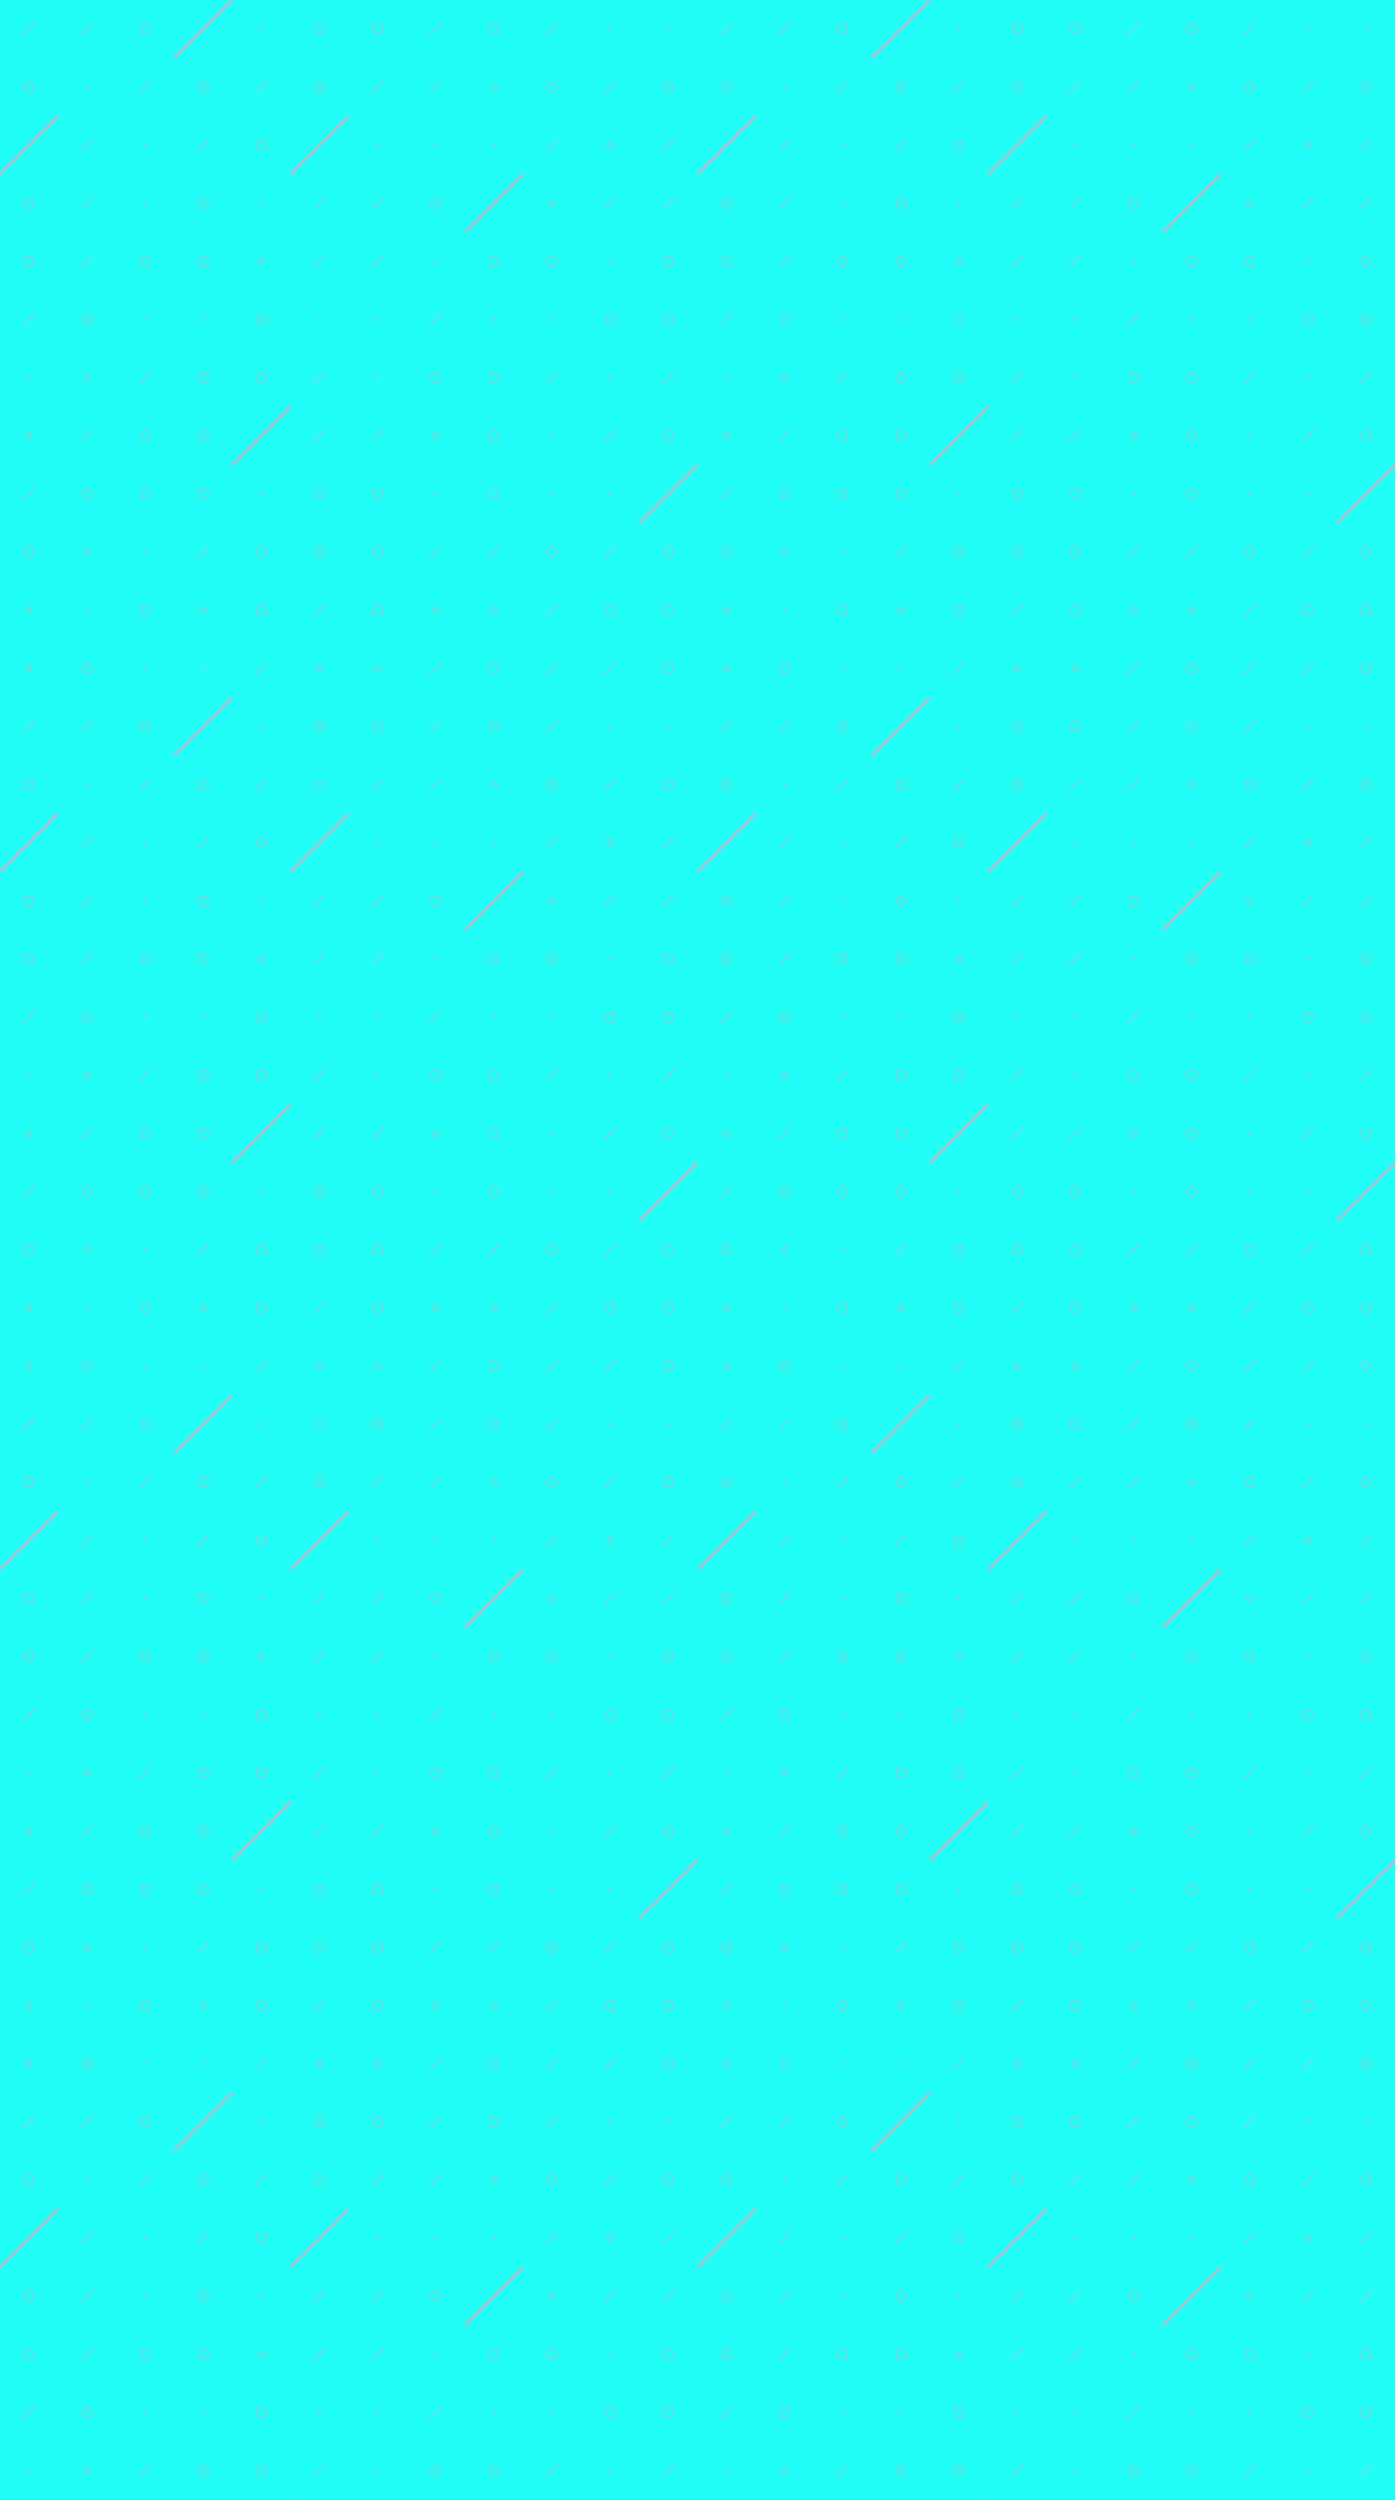
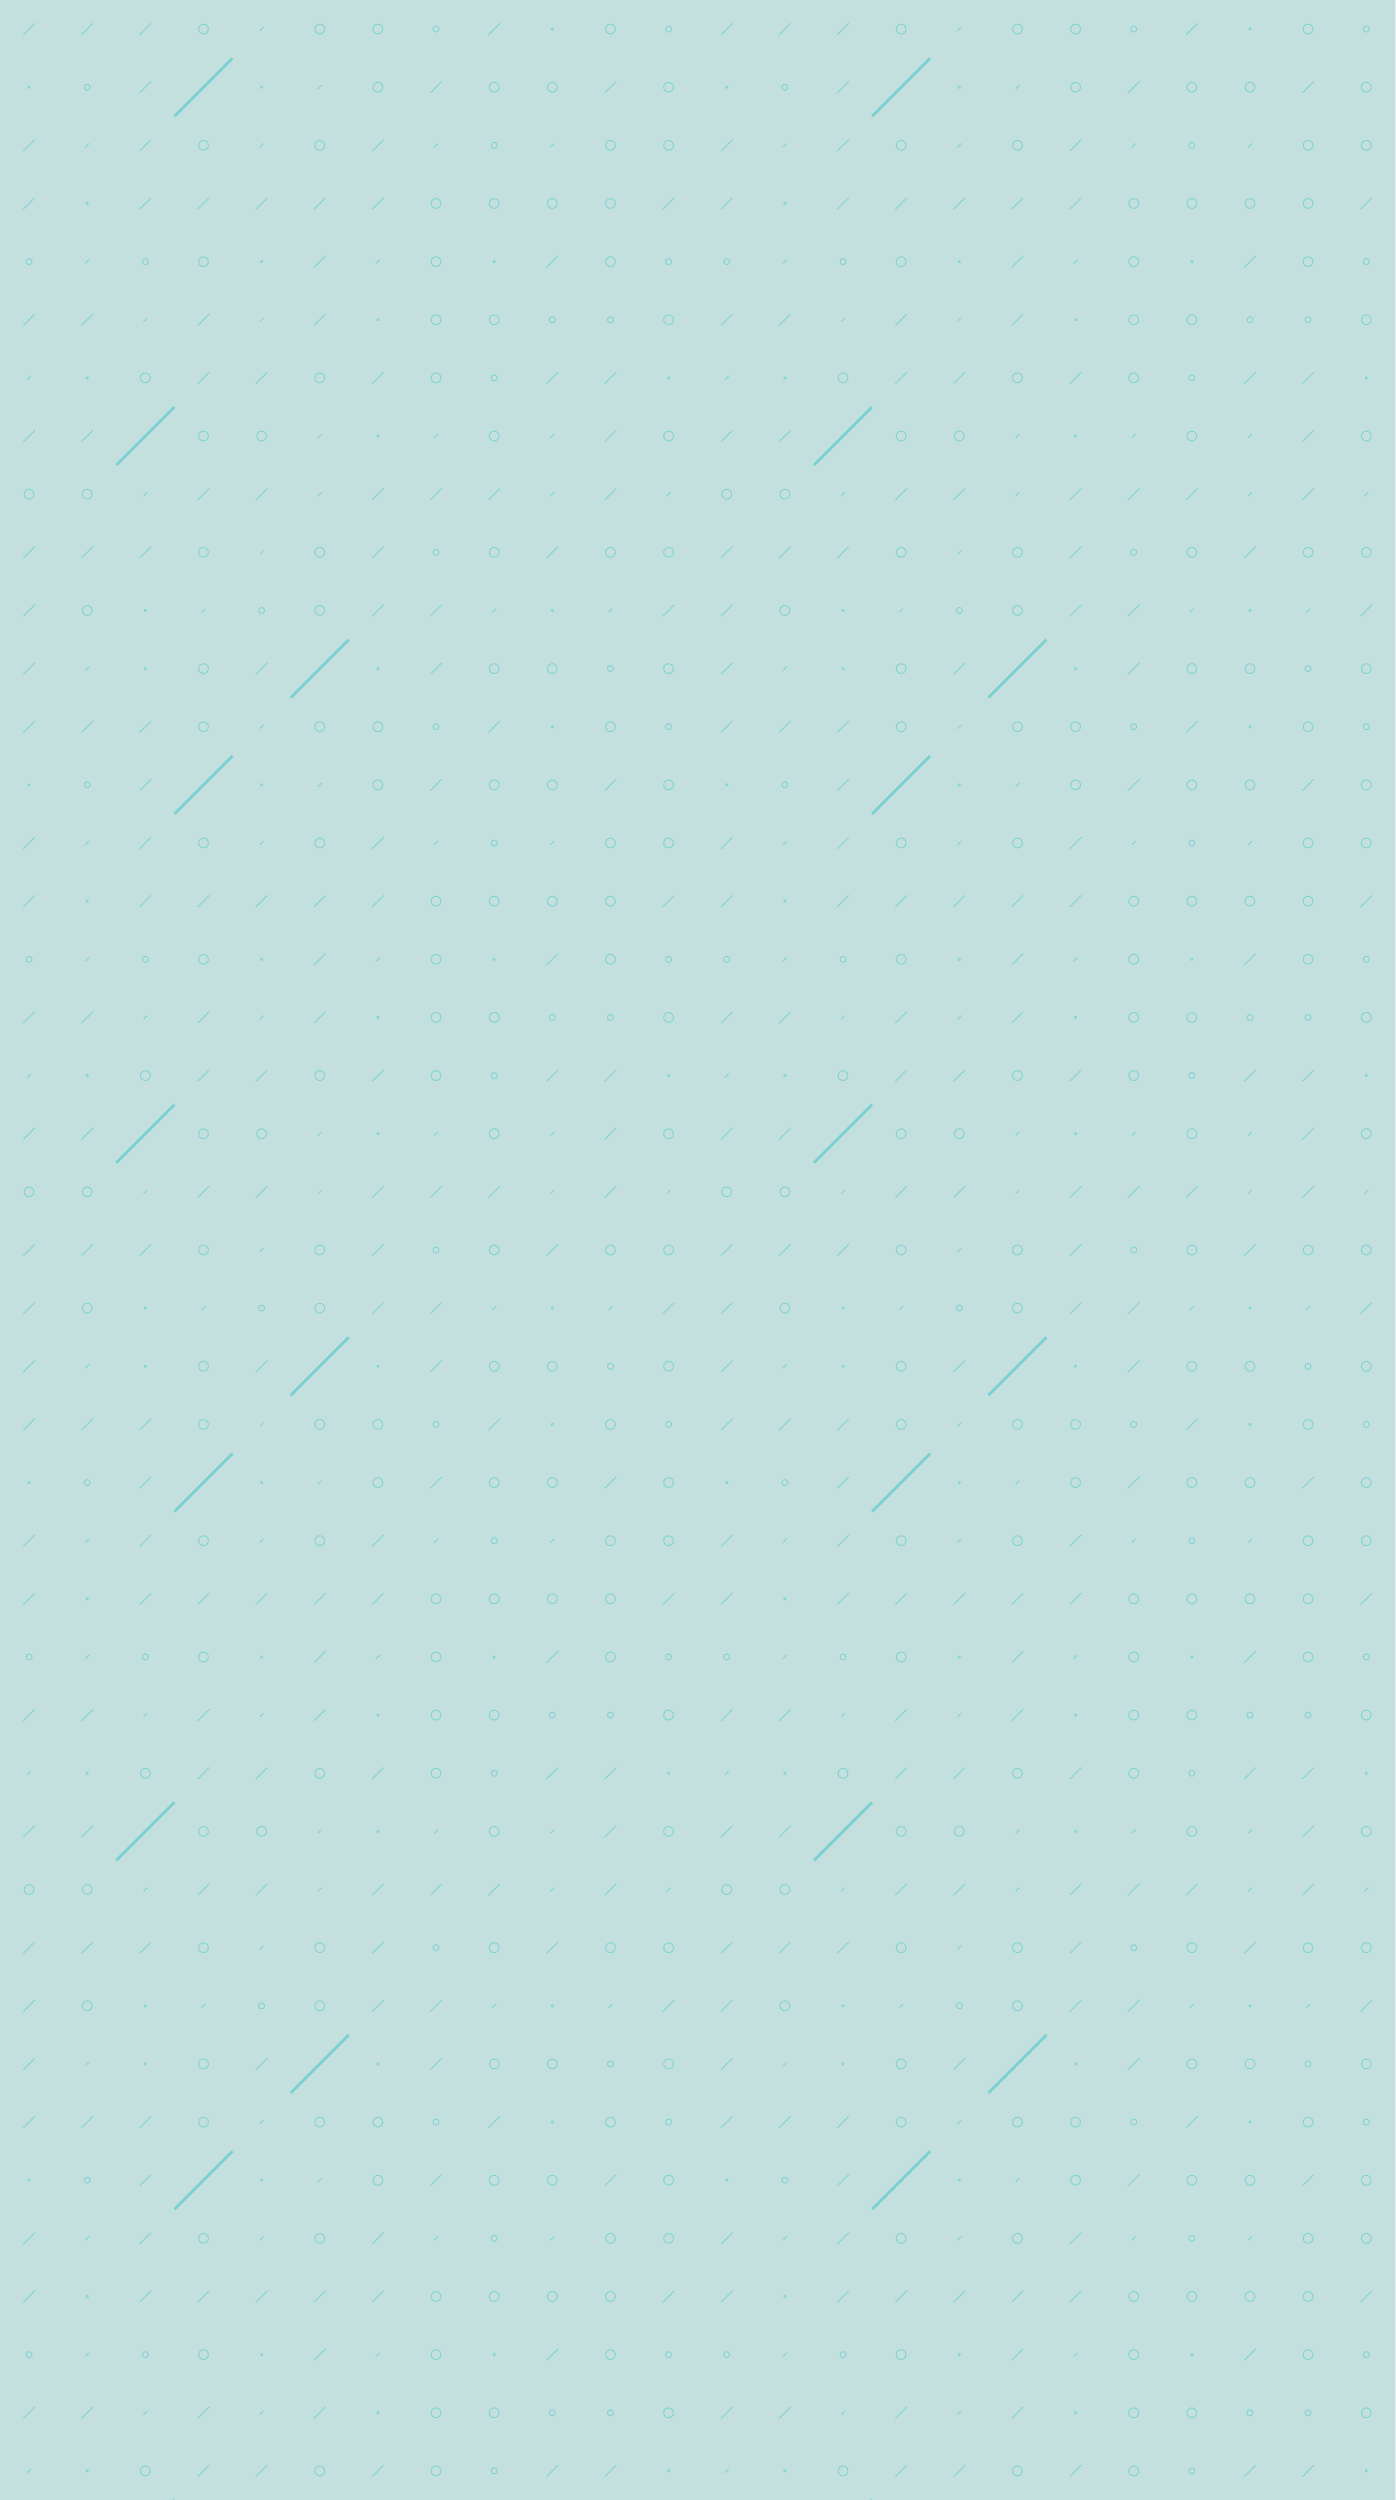
<svg xmlns="http://www.w3.org/2000/svg" xmlns:xlink="http://www.w3.org/1999/xlink" version="1.1" width="1440" height="2580" preserveAspectRatio="none" viewBox="0 0 1440 2580">
-   <g mask="url(&quot;#SvgjsMask1194&quot;)" fill="none">
-     <rect width="1440" height="2580" x="0" y="0" fill="rgba(0, 255, 248, 0.86)" />
-     <use xlink:href="#SvgjsSymbol1201" x="0" y="0" />
-     <use xlink:href="#SvgjsSymbol1201" x="0" y="720" />
-     <use xlink:href="#SvgjsSymbol1201" x="0" y="1440" />
-     <use xlink:href="#SvgjsSymbol1201" x="0" y="2160" />
-     <use xlink:href="#SvgjsSymbol1201" x="720" y="0" />
-     <use xlink:href="#SvgjsSymbol1201" x="720" y="720" />
-     <use xlink:href="#SvgjsSymbol1201" x="720" y="1440" />
-     <use xlink:href="#SvgjsSymbol1201" x="720" y="2160" />
+   <g mask="url(&quot;#SvgjsMask1170&quot;)" fill="none">
+     <rect width="1440" height="2580" x="0" y="0" fill="rgba(195, 224, 223, 1)" />
+     <use xlink:href="#SvgjsSymbol1177" x="0" y="0" />
+     <use xlink:href="#SvgjsSymbol1177" x="0" y="720" />
+     <use xlink:href="#SvgjsSymbol1177" x="0" y="1440" />
+     <use xlink:href="#SvgjsSymbol1177" x="0" y="2160" />
+     <use xlink:href="#SvgjsSymbol1177" x="720" y="0" />
+     <use xlink:href="#SvgjsSymbol1177" x="720" y="720" />
+     <use xlink:href="#SvgjsSymbol1177" x="720" y="1440" />
+     <use xlink:href="#SvgjsSymbol1177" x="720" y="2160" />
  </g>
  <defs>
-     <mask id="SvgjsMask1194">
+     <mask id="SvgjsMask1170">
      <rect width="1440" height="2580" fill="#ffffff" />
    </mask>
-     <path d="M-1 0 a1 1 0 1 0 2 0 a1 1 0 1 0 -2 0z" id="SvgjsPath1198" />
-     <path d="M-3 0 a3 3 0 1 0 6 0 a3 3 0 1 0 -6 0z" id="SvgjsPath1199" />
-     <path d="M-5 0 a5 5 0 1 0 10 0 a5 5 0 1 0 -10 0z" id="SvgjsPath1196" />
-     <path d="M2 -2 L-2 2z" id="SvgjsPath1200" />
-     <path d="M6 -6 L-6 6z" id="SvgjsPath1195" />
-     <path d="M30 -30 L-30 30z" id="SvgjsPath1197" />
+     <path d="M-1 0 a1 1 0 1 0 2 0 a1 1 0 1 0 -2 0z" id="SvgjsPath1172" />
+     <path d="M-3 0 a3 3 0 1 0 6 0 a3 3 0 1 0 -6 0z" id="SvgjsPath1173" />
+     <path d="M-5 0 a5 5 0 1 0 10 0 a5 5 0 1 0 -10 0z" id="SvgjsPath1175" />
+     <path d="M2 -2 L-2 2z" id="SvgjsPath1174" />
+     <path d="M6 -6 L-6 6z" id="SvgjsPath1171" />
+     <path d="M30 -30 L-30 30z" id="SvgjsPath1176" />
  </defs>
-   <symbol id="SvgjsSymbol1201">
-     <use xlink:href="#SvgjsPath1195" x="30" y="30" stroke="rgba(176, 190, 205, 0.91)" />
-     <use xlink:href="#SvgjsPath1196" x="30" y="90" stroke="rgba(176, 190, 205, 0.91)" />
-     <use xlink:href="#SvgjsPath1197" x="30" y="150" stroke="rgba(176, 190, 205, 0.91)" stroke-width="3" />
-     <use xlink:href="#SvgjsPath1196" x="30" y="210" stroke="rgba(176, 190, 205, 0.91)" />
-     <use xlink:href="#SvgjsPath1196" x="30" y="270" stroke="rgba(176, 190, 205, 0.91)" />
-     <use xlink:href="#SvgjsPath1195" x="30" y="330" stroke="rgba(176, 190, 205, 0.91)" />
-     <use xlink:href="#SvgjsPath1198" x="30" y="390" stroke="rgba(176, 190, 205, 0.91)" />
-     <use xlink:href="#SvgjsPath1199" x="30" y="450" stroke="rgba(176, 190, 205, 0.91)" />
-     <use xlink:href="#SvgjsPath1195" x="30" y="510" stroke="rgba(176, 190, 205, 0.91)" />
-     <use xlink:href="#SvgjsPath1196" x="30" y="570" stroke="rgba(176, 190, 205, 0.91)" />
-     <use xlink:href="#SvgjsPath1199" x="30" y="630" stroke="rgba(176, 190, 205, 0.91)" />
-     <use xlink:href="#SvgjsPath1199" x="30" y="690" stroke="rgba(176, 190, 205, 0.91)" />
-     <use xlink:href="#SvgjsPath1195" x="90" y="30" stroke="rgba(176, 190, 205, 0.91)" />
-     <use xlink:href="#SvgjsPath1198" x="90" y="90" stroke="rgba(176, 190, 205, 0.91)" />
-     <use xlink:href="#SvgjsPath1195" x="90" y="150" stroke="rgba(176, 190, 205, 0.91)" />
-     <use xlink:href="#SvgjsPath1195" x="90" y="210" stroke="rgba(176, 190, 205, 0.91)" />
-     <use xlink:href="#SvgjsPath1195" x="90" y="270" stroke="rgba(176, 190, 205, 0.91)" />
-     <use xlink:href="#SvgjsPath1196" x="90" y="330" stroke="rgba(176, 190, 205, 0.91)" />
-     <use xlink:href="#SvgjsPath1199" x="90" y="390" stroke="rgba(176, 190, 205, 0.91)" />
-     <use xlink:href="#SvgjsPath1195" x="90" y="450" stroke="rgba(176, 190, 205, 0.91)" />
-     <use xlink:href="#SvgjsPath1196" x="90" y="510" stroke="rgba(176, 190, 205, 0.91)" />
-     <use xlink:href="#SvgjsPath1199" x="90" y="570" stroke="rgba(176, 190, 205, 0.91)" />
-     <use xlink:href="#SvgjsPath1200" x="90" y="630" stroke="rgba(176, 190, 205, 0.91)" />
-     <use xlink:href="#SvgjsPath1196" x="90" y="690" stroke="rgba(176, 190, 205, 0.91)" />
-     <use xlink:href="#SvgjsPath1196" x="150" y="30" stroke="rgba(176, 190, 205, 0.91)" />
-     <use xlink:href="#SvgjsPath1195" x="150" y="90" stroke="rgba(176, 190, 205, 0.91)" />
-     <use xlink:href="#SvgjsPath1198" x="150" y="150" stroke="rgba(176, 190, 205, 0.91)" />
-     <use xlink:href="#SvgjsPath1198" x="150" y="210" stroke="rgba(176, 190, 205, 0.91)" />
-     <use xlink:href="#SvgjsPath1196" x="150" y="270" stroke="rgba(176, 190, 205, 0.91)" />
-     <use xlink:href="#SvgjsPath1200" x="150" y="330" stroke="rgba(176, 190, 205, 0.91)" />
-     <use xlink:href="#SvgjsPath1195" x="150" y="390" stroke="rgba(176, 190, 205, 0.91)" />
-     <use xlink:href="#SvgjsPath1196" x="150" y="450" stroke="rgba(176, 190, 205, 0.91)" />
-     <use xlink:href="#SvgjsPath1196" x="150" y="510" stroke="rgba(176, 190, 205, 0.91)" />
-     <use xlink:href="#SvgjsPath1198" x="150" y="570" stroke="rgba(176, 190, 205, 0.91)" />
-     <use xlink:href="#SvgjsPath1196" x="150" y="630" stroke="rgba(176, 190, 205, 0.91)" />
-     <use xlink:href="#SvgjsPath1200" x="150" y="690" stroke="rgba(176, 190, 205, 0.91)" />
-     <use xlink:href="#SvgjsPath1197" x="210" y="30" stroke="rgba(176, 190, 205, 0.91)" stroke-width="3" />
-     <use xlink:href="#SvgjsPath1196" x="210" y="90" stroke="rgba(176, 190, 205, 0.91)" />
-     <use xlink:href="#SvgjsPath1195" x="210" y="150" stroke="rgba(176, 190, 205, 0.91)" />
-     <use xlink:href="#SvgjsPath1196" x="210" y="210" stroke="rgba(176, 190, 205, 0.91)" />
-     <use xlink:href="#SvgjsPath1196" x="210" y="270" stroke="rgba(176, 190, 205, 0.91)" />
-     <use xlink:href="#SvgjsPath1200" x="210" y="330" stroke="rgba(176, 190, 205, 0.91)" />
-     <use xlink:href="#SvgjsPath1196" x="210" y="390" stroke="rgba(176, 190, 205, 0.91)" />
-     <use xlink:href="#SvgjsPath1196" x="210" y="450" stroke="rgba(176, 190, 205, 0.91)" />
-     <use xlink:href="#SvgjsPath1196" x="210" y="510" stroke="rgba(176, 190, 205, 0.91)" />
-     <use xlink:href="#SvgjsPath1195" x="210" y="570" stroke="rgba(176, 190, 205, 0.91)" />
-     <use xlink:href="#SvgjsPath1199" x="210" y="630" stroke="rgba(176, 190, 205, 0.91)" />
-     <use xlink:href="#SvgjsPath1200" x="210" y="690" stroke="rgba(176, 190, 205, 0.91)" />
-     <use xlink:href="#SvgjsPath1200" x="270" y="30" stroke="rgba(176, 190, 205, 0.91)" />
-     <use xlink:href="#SvgjsPath1195" x="270" y="90" stroke="rgba(176, 190, 205, 0.91)" />
-     <use xlink:href="#SvgjsPath1196" x="270" y="150" stroke="rgba(176, 190, 205, 0.91)" />
-     <use xlink:href="#SvgjsPath1198" x="270" y="210" stroke="rgba(176, 190, 205, 0.91)" />
-     <use xlink:href="#SvgjsPath1199" x="270" y="270" stroke="rgba(176, 190, 205, 0.91)" />
-     <use xlink:href="#SvgjsPath1196" x="270" y="330" stroke="rgba(176, 190, 205, 0.91)" />
-     <use xlink:href="#SvgjsPath1196" x="270" y="390" stroke="rgba(176, 190, 205, 0.91)" />
-     <use xlink:href="#SvgjsPath1197" x="270" y="450" stroke="rgba(176, 190, 205, 0.91)" stroke-width="3" />
-     <use xlink:href="#SvgjsPath1200" x="270" y="510" stroke="rgba(176, 190, 205, 0.91)" />
-     <use xlink:href="#SvgjsPath1196" x="270" y="570" stroke="rgba(176, 190, 205, 0.91)" />
-     <use xlink:href="#SvgjsPath1196" x="270" y="630" stroke="rgba(176, 190, 205, 0.91)" />
-     <use xlink:href="#SvgjsPath1195" x="270" y="690" stroke="rgba(176, 190, 205, 0.91)" />
-     <use xlink:href="#SvgjsPath1196" x="330" y="30" stroke="rgba(176, 190, 205, 0.91)" />
-     <use xlink:href="#SvgjsPath1196" x="330" y="90" stroke="rgba(176, 190, 205, 0.91)" />
-     <use xlink:href="#SvgjsPath1197" x="330" y="150" stroke="rgba(176, 190, 205, 0.91)" stroke-width="3" />
-     <use xlink:href="#SvgjsPath1195" x="330" y="210" stroke="rgba(176, 190, 205, 0.91)" />
-     <use xlink:href="#SvgjsPath1195" x="330" y="270" stroke="rgba(176, 190, 205, 0.91)" />
-     <use xlink:href="#SvgjsPath1198" x="330" y="330" stroke="rgba(176, 190, 205, 0.91)" />
-     <use xlink:href="#SvgjsPath1195" x="330" y="390" stroke="rgba(176, 190, 205, 0.91)" />
-     <use xlink:href="#SvgjsPath1195" x="330" y="450" stroke="rgba(176, 190, 205, 0.91)" />
-     <use xlink:href="#SvgjsPath1196" x="330" y="510" stroke="rgba(176, 190, 205, 0.91)" />
-     <use xlink:href="#SvgjsPath1196" x="330" y="570" stroke="rgba(176, 190, 205, 0.91)" />
-     <use xlink:href="#SvgjsPath1195" x="330" y="630" stroke="rgba(176, 190, 205, 0.91)" />
-     <use xlink:href="#SvgjsPath1199" x="330" y="690" stroke="rgba(176, 190, 205, 0.91)" />
-     <use xlink:href="#SvgjsPath1196" x="390" y="30" stroke="rgba(176, 190, 205, 0.91)" />
-     <use xlink:href="#SvgjsPath1195" x="390" y="90" stroke="rgba(176, 190, 205, 0.91)" />
-     <use xlink:href="#SvgjsPath1198" x="390" y="150" stroke="rgba(176, 190, 205, 0.91)" />
-     <use xlink:href="#SvgjsPath1195" x="390" y="210" stroke="rgba(176, 190, 205, 0.91)" />
-     <use xlink:href="#SvgjsPath1195" x="390" y="270" stroke="rgba(176, 190, 205, 0.91)" />
-     <use xlink:href="#SvgjsPath1198" x="390" y="330" stroke="rgba(176, 190, 205, 0.91)" />
-     <use xlink:href="#SvgjsPath1200" x="390" y="390" stroke="rgba(176, 190, 205, 0.91)" />
-     <use xlink:href="#SvgjsPath1195" x="390" y="450" stroke="rgba(176, 190, 205, 0.91)" />
-     <use xlink:href="#SvgjsPath1196" x="390" y="510" stroke="rgba(176, 190, 205, 0.91)" />
-     <use xlink:href="#SvgjsPath1196" x="390" y="570" stroke="rgba(176, 190, 205, 0.91)" />
-     <use xlink:href="#SvgjsPath1196" x="390" y="630" stroke="rgba(176, 190, 205, 0.91)" />
-     <use xlink:href="#SvgjsPath1199" x="390" y="690" stroke="rgba(176, 190, 205, 0.91)" />
-     <use xlink:href="#SvgjsPath1195" x="450" y="30" stroke="rgba(176, 190, 205, 0.91)" />
-     <use xlink:href="#SvgjsPath1195" x="450" y="90" stroke="rgba(176, 190, 205, 0.91)" />
-     <use xlink:href="#SvgjsPath1200" x="450" y="150" stroke="rgba(176, 190, 205, 0.91)" />
-     <use xlink:href="#SvgjsPath1196" x="450" y="210" stroke="rgba(176, 190, 205, 0.91)" />
-     <use xlink:href="#SvgjsPath1200" x="450" y="270" stroke="rgba(176, 190, 205, 0.91)" />
-     <use xlink:href="#SvgjsPath1195" x="450" y="330" stroke="rgba(176, 190, 205, 0.91)" />
-     <use xlink:href="#SvgjsPath1196" x="450" y="390" stroke="rgba(176, 190, 205, 0.91)" />
-     <use xlink:href="#SvgjsPath1199" x="450" y="450" stroke="rgba(176, 190, 205, 0.91)" />
-     <use xlink:href="#SvgjsPath1200" x="450" y="510" stroke="rgba(176, 190, 205, 0.91)" />
-     <use xlink:href="#SvgjsPath1195" x="450" y="570" stroke="rgba(176, 190, 205, 0.91)" />
-     <use xlink:href="#SvgjsPath1199" x="450" y="630" stroke="rgba(176, 190, 205, 0.91)" />
-     <use xlink:href="#SvgjsPath1195" x="450" y="690" stroke="rgba(176, 190, 205, 0.91)" />
-     <use xlink:href="#SvgjsPath1196" x="510" y="30" stroke="rgba(176, 190, 205, 0.91)" />
-     <use xlink:href="#SvgjsPath1199" x="510" y="90" stroke="rgba(176, 190, 205, 0.91)" />
-     <use xlink:href="#SvgjsPath1200" x="510" y="150" stroke="rgba(176, 190, 205, 0.91)" />
-     <use xlink:href="#SvgjsPath1197" x="510" y="210" stroke="rgba(176, 190, 205, 0.91)" stroke-width="3" />
-     <use xlink:href="#SvgjsPath1196" x="510" y="270" stroke="rgba(176, 190, 205, 0.91)" />
-     <use xlink:href="#SvgjsPath1198" x="510" y="330" stroke="rgba(176, 190, 205, 0.91)" />
-     <use xlink:href="#SvgjsPath1196" x="510" y="390" stroke="rgba(176, 190, 205, 0.91)" />
-     <use xlink:href="#SvgjsPath1196" x="510" y="450" stroke="rgba(176, 190, 205, 0.91)" />
-     <use xlink:href="#SvgjsPath1196" x="510" y="510" stroke="rgba(176, 190, 205, 0.91)" />
-     <use xlink:href="#SvgjsPath1195" x="510" y="570" stroke="rgba(176, 190, 205, 0.91)" />
-     <use xlink:href="#SvgjsPath1199" x="510" y="630" stroke="rgba(176, 190, 205, 0.91)" />
-     <use xlink:href="#SvgjsPath1196" x="510" y="690" stroke="rgba(176, 190, 205, 0.91)" />
-     <use xlink:href="#SvgjsPath1195" x="570" y="30" stroke="rgba(176, 190, 205, 0.91)" />
-     <use xlink:href="#SvgjsPath1196" x="570" y="90" stroke="rgba(176, 190, 205, 0.91)" />
-     <use xlink:href="#SvgjsPath1195" x="570" y="150" stroke="rgba(176, 190, 205, 0.91)" />
-     <use xlink:href="#SvgjsPath1199" x="570" y="210" stroke="rgba(176, 190, 205, 0.91)" />
-     <use xlink:href="#SvgjsPath1196" x="570" y="270" stroke="rgba(176, 190, 205, 0.91)" />
-     <use xlink:href="#SvgjsPath1200" x="570" y="330" stroke="rgba(176, 190, 205, 0.91)" />
-     <use xlink:href="#SvgjsPath1195" x="570" y="390" stroke="rgba(176, 190, 205, 0.91)" />
-     <use xlink:href="#SvgjsPath1200" x="570" y="450" stroke="rgba(176, 190, 205, 0.91)" />
-     <use xlink:href="#SvgjsPath1200" x="570" y="510" stroke="rgba(176, 190, 205, 0.91)" />
-     <use xlink:href="#SvgjsPath1196" x="570" y="570" stroke="rgba(176, 190, 205, 0.91)" />
-     <use xlink:href="#SvgjsPath1195" x="570" y="630" stroke="rgba(176, 190, 205, 0.91)" />
-     <use xlink:href="#SvgjsPath1195" x="570" y="690" stroke="rgba(176, 190, 205, 0.91)" />
-     <use xlink:href="#SvgjsPath1198" x="630" y="30" stroke="rgba(176, 190, 205, 0.91)" />
-     <use xlink:href="#SvgjsPath1195" x="630" y="90" stroke="rgba(176, 190, 205, 0.91)" />
-     <use xlink:href="#SvgjsPath1199" x="630" y="150" stroke="rgba(176, 190, 205, 0.91)" />
-     <use xlink:href="#SvgjsPath1195" x="630" y="210" stroke="rgba(176, 190, 205, 0.91)" />
-     <use xlink:href="#SvgjsPath1200" x="630" y="270" stroke="rgba(176, 190, 205, 0.91)" />
-     <use xlink:href="#SvgjsPath1196" x="630" y="330" stroke="rgba(176, 190, 205, 0.91)" />
-     <use xlink:href="#SvgjsPath1198" x="630" y="390" stroke="rgba(176, 190, 205, 0.91)" />
-     <use xlink:href="#SvgjsPath1195" x="630" y="450" stroke="rgba(176, 190, 205, 0.91)" />
-     <use xlink:href="#SvgjsPath1198" x="630" y="510" stroke="rgba(176, 190, 205, 0.91)" />
-     <use xlink:href="#SvgjsPath1195" x="630" y="570" stroke="rgba(176, 190, 205, 0.91)" />
-     <use xlink:href="#SvgjsPath1196" x="630" y="630" stroke="rgba(176, 190, 205, 0.91)" />
-     <use xlink:href="#SvgjsPath1195" x="630" y="690" stroke="rgba(176, 190, 205, 0.91)" />
-     <use xlink:href="#SvgjsPath1198" x="690" y="30" stroke="rgba(176, 190, 205, 0.91)" />
-     <use xlink:href="#SvgjsPath1196" x="690" y="90" stroke="rgba(176, 190, 205, 0.91)" />
-     <use xlink:href="#SvgjsPath1195" x="690" y="150" stroke="rgba(176, 190, 205, 0.91)" />
-     <use xlink:href="#SvgjsPath1195" x="690" y="210" stroke="rgba(176, 190, 205, 0.91)" />
-     <use xlink:href="#SvgjsPath1196" x="690" y="270" stroke="rgba(176, 190, 205, 0.91)" />
-     <use xlink:href="#SvgjsPath1196" x="690" y="330" stroke="rgba(176, 190, 205, 0.91)" />
-     <use xlink:href="#SvgjsPath1195" x="690" y="390" stroke="rgba(176, 190, 205, 0.91)" />
-     <use xlink:href="#SvgjsPath1196" x="690" y="450" stroke="rgba(176, 190, 205, 0.91)" />
-     <use xlink:href="#SvgjsPath1197" x="690" y="510" stroke="rgba(176, 190, 205, 0.91)" stroke-width="3" />
-     <use xlink:href="#SvgjsPath1196" x="690" y="570" stroke="rgba(176, 190, 205, 0.91)" />
-     <use xlink:href="#SvgjsPath1196" x="690" y="630" stroke="rgba(176, 190, 205, 0.91)" />
-     <use xlink:href="#SvgjsPath1196" x="690" y="690" stroke="rgba(176, 190, 205, 0.91)" />
+   <symbol id="SvgjsSymbol1177">
+     <use xlink:href="#SvgjsPath1171" x="30" y="30" stroke="rgba(122, 209, 209, 1)" />
+     <use xlink:href="#SvgjsPath1172" x="30" y="90" stroke="rgba(122, 209, 209, 1)" />
+     <use xlink:href="#SvgjsPath1171" x="30" y="150" stroke="rgba(122, 209, 209, 1)" />
+     <use xlink:href="#SvgjsPath1171" x="30" y="210" stroke="rgba(122, 209, 209, 1)" />
+     <use xlink:href="#SvgjsPath1173" x="30" y="270" stroke="rgba(122, 209, 209, 1)" />
+     <use xlink:href="#SvgjsPath1171" x="30" y="330" stroke="rgba(122, 209, 209, 1)" />
+     <use xlink:href="#SvgjsPath1174" x="30" y="390" stroke="rgba(122, 209, 209, 1)" />
+     <use xlink:href="#SvgjsPath1171" x="30" y="450" stroke="rgba(122, 209, 209, 1)" />
+     <use xlink:href="#SvgjsPath1175" x="30" y="510" stroke="rgba(122, 209, 209, 1)" />
+     <use xlink:href="#SvgjsPath1171" x="30" y="570" stroke="rgba(122, 209, 209, 1)" />
+     <use xlink:href="#SvgjsPath1171" x="30" y="630" stroke="rgba(122, 209, 209, 1)" />
+     <use xlink:href="#SvgjsPath1171" x="30" y="690" stroke="rgba(122, 209, 209, 1)" />
+     <use xlink:href="#SvgjsPath1171" x="90" y="30" stroke="rgba(122, 209, 209, 1)" />
+     <use xlink:href="#SvgjsPath1173" x="90" y="90" stroke="rgba(122, 209, 209, 1)" />
+     <use xlink:href="#SvgjsPath1174" x="90" y="150" stroke="rgba(122, 209, 209, 1)" />
+     <use xlink:href="#SvgjsPath1172" x="90" y="210" stroke="rgba(122, 209, 209, 1)" />
+     <use xlink:href="#SvgjsPath1174" x="90" y="270" stroke="rgba(122, 209, 209, 1)" />
+     <use xlink:href="#SvgjsPath1171" x="90" y="330" stroke="rgba(122, 209, 209, 1)" />
+     <use xlink:href="#SvgjsPath1172" x="90" y="390" stroke="rgba(122, 209, 209, 1)" />
+     <use xlink:href="#SvgjsPath1171" x="90" y="450" stroke="rgba(122, 209, 209, 1)" />
+     <use xlink:href="#SvgjsPath1175" x="90" y="510" stroke="rgba(122, 209, 209, 1)" />
+     <use xlink:href="#SvgjsPath1171" x="90" y="570" stroke="rgba(122, 209, 209, 1)" />
+     <use xlink:href="#SvgjsPath1175" x="90" y="630" stroke="rgba(122, 209, 209, 1)" />
+     <use xlink:href="#SvgjsPath1174" x="90" y="690" stroke="rgba(122, 209, 209, 1)" />
+     <use xlink:href="#SvgjsPath1171" x="150" y="30" stroke="rgba(122, 209, 209, 1)" />
+     <use xlink:href="#SvgjsPath1171" x="150" y="90" stroke="rgba(122, 209, 209, 1)" />
+     <use xlink:href="#SvgjsPath1171" x="150" y="150" stroke="rgba(122, 209, 209, 1)" />
+     <use xlink:href="#SvgjsPath1171" x="150" y="210" stroke="rgba(122, 209, 209, 1)" />
+     <use xlink:href="#SvgjsPath1173" x="150" y="270" stroke="rgba(122, 209, 209, 1)" />
+     <use xlink:href="#SvgjsPath1174" x="150" y="330" stroke="rgba(122, 209, 209, 1)" />
+     <use xlink:href="#SvgjsPath1175" x="150" y="390" stroke="rgba(122, 209, 209, 1)" />
+     <use xlink:href="#SvgjsPath1176" x="150" y="450" stroke="rgba(122, 209, 209, 1)" stroke-width="3" />
+     <use xlink:href="#SvgjsPath1174" x="150" y="510" stroke="rgba(122, 209, 209, 1)" />
+     <use xlink:href="#SvgjsPath1171" x="150" y="570" stroke="rgba(122, 209, 209, 1)" />
+     <use xlink:href="#SvgjsPath1172" x="150" y="630" stroke="rgba(122, 209, 209, 1)" />
+     <use xlink:href="#SvgjsPath1172" x="150" y="690" stroke="rgba(122, 209, 209, 1)" />
+     <use xlink:href="#SvgjsPath1175" x="210" y="30" stroke="rgba(122, 209, 209, 1)" />
+     <use xlink:href="#SvgjsPath1176" x="210" y="90" stroke="rgba(122, 209, 209, 1)" stroke-width="3" />
+     <use xlink:href="#SvgjsPath1175" x="210" y="150" stroke="rgba(122, 209, 209, 1)" />
+     <use xlink:href="#SvgjsPath1171" x="210" y="210" stroke="rgba(122, 209, 209, 1)" />
+     <use xlink:href="#SvgjsPath1175" x="210" y="270" stroke="rgba(122, 209, 209, 1)" />
+     <use xlink:href="#SvgjsPath1171" x="210" y="330" stroke="rgba(122, 209, 209, 1)" />
+     <use xlink:href="#SvgjsPath1171" x="210" y="390" stroke="rgba(122, 209, 209, 1)" />
+     <use xlink:href="#SvgjsPath1175" x="210" y="450" stroke="rgba(122, 209, 209, 1)" />
+     <use xlink:href="#SvgjsPath1171" x="210" y="510" stroke="rgba(122, 209, 209, 1)" />
+     <use xlink:href="#SvgjsPath1175" x="210" y="570" stroke="rgba(122, 209, 209, 1)" />
+     <use xlink:href="#SvgjsPath1174" x="210" y="630" stroke="rgba(122, 209, 209, 1)" />
+     <use xlink:href="#SvgjsPath1175" x="210" y="690" stroke="rgba(122, 209, 209, 1)" />
+     <use xlink:href="#SvgjsPath1174" x="270" y="30" stroke="rgba(122, 209, 209, 1)" />
+     <use xlink:href="#SvgjsPath1172" x="270" y="90" stroke="rgba(122, 209, 209, 1)" />
+     <use xlink:href="#SvgjsPath1174" x="270" y="150" stroke="rgba(122, 209, 209, 1)" />
+     <use xlink:href="#SvgjsPath1171" x="270" y="210" stroke="rgba(122, 209, 209, 1)" />
+     <use xlink:href="#SvgjsPath1172" x="270" y="270" stroke="rgba(122, 209, 209, 1)" />
+     <use xlink:href="#SvgjsPath1174" x="270" y="330" stroke="rgba(122, 209, 209, 1)" />
+     <use xlink:href="#SvgjsPath1171" x="270" y="390" stroke="rgba(122, 209, 209, 1)" />
+     <use xlink:href="#SvgjsPath1175" x="270" y="450" stroke="rgba(122, 209, 209, 1)" />
+     <use xlink:href="#SvgjsPath1171" x="270" y="510" stroke="rgba(122, 209, 209, 1)" />
+     <use xlink:href="#SvgjsPath1174" x="270" y="570" stroke="rgba(122, 209, 209, 1)" />
+     <use xlink:href="#SvgjsPath1173" x="270" y="630" stroke="rgba(122, 209, 209, 1)" />
+     <use xlink:href="#SvgjsPath1171" x="270" y="690" stroke="rgba(122, 209, 209, 1)" />
+     <use xlink:href="#SvgjsPath1175" x="330" y="30" stroke="rgba(122, 209, 209, 1)" />
+     <use xlink:href="#SvgjsPath1174" x="330" y="90" stroke="rgba(122, 209, 209, 1)" />
+     <use xlink:href="#SvgjsPath1175" x="330" y="150" stroke="rgba(122, 209, 209, 1)" />
+     <use xlink:href="#SvgjsPath1171" x="330" y="210" stroke="rgba(122, 209, 209, 1)" />
+     <use xlink:href="#SvgjsPath1171" x="330" y="270" stroke="rgba(122, 209, 209, 1)" />
+     <use xlink:href="#SvgjsPath1171" x="330" y="330" stroke="rgba(122, 209, 209, 1)" />
+     <use xlink:href="#SvgjsPath1175" x="330" y="390" stroke="rgba(122, 209, 209, 1)" />
+     <use xlink:href="#SvgjsPath1174" x="330" y="450" stroke="rgba(122, 209, 209, 1)" />
+     <use xlink:href="#SvgjsPath1174" x="330" y="510" stroke="rgba(122, 209, 209, 1)" />
+     <use xlink:href="#SvgjsPath1175" x="330" y="570" stroke="rgba(122, 209, 209, 1)" />
+     <use xlink:href="#SvgjsPath1175" x="330" y="630" stroke="rgba(122, 209, 209, 1)" />
+     <use xlink:href="#SvgjsPath1176" x="330" y="690" stroke="rgba(122, 209, 209, 1)" stroke-width="3" />
+     <use xlink:href="#SvgjsPath1175" x="390" y="30" stroke="rgba(122, 209, 209, 1)" />
+     <use xlink:href="#SvgjsPath1175" x="390" y="90" stroke="rgba(122, 209, 209, 1)" />
+     <use xlink:href="#SvgjsPath1171" x="390" y="150" stroke="rgba(122, 209, 209, 1)" />
+     <use xlink:href="#SvgjsPath1171" x="390" y="210" stroke="rgba(122, 209, 209, 1)" />
+     <use xlink:href="#SvgjsPath1174" x="390" y="270" stroke="rgba(122, 209, 209, 1)" />
+     <use xlink:href="#SvgjsPath1172" x="390" y="330" stroke="rgba(122, 209, 209, 1)" />
+     <use xlink:href="#SvgjsPath1171" x="390" y="390" stroke="rgba(122, 209, 209, 1)" />
+     <use xlink:href="#SvgjsPath1172" x="390" y="450" stroke="rgba(122, 209, 209, 1)" />
+     <use xlink:href="#SvgjsPath1171" x="390" y="510" stroke="rgba(122, 209, 209, 1)" />
+     <use xlink:href="#SvgjsPath1171" x="390" y="570" stroke="rgba(122, 209, 209, 1)" />
+     <use xlink:href="#SvgjsPath1171" x="390" y="630" stroke="rgba(122, 209, 209, 1)" />
+     <use xlink:href="#SvgjsPath1172" x="390" y="690" stroke="rgba(122, 209, 209, 1)" />
+     <use xlink:href="#SvgjsPath1173" x="450" y="30" stroke="rgba(122, 209, 209, 1)" />
+     <use xlink:href="#SvgjsPath1171" x="450" y="90" stroke="rgba(122, 209, 209, 1)" />
+     <use xlink:href="#SvgjsPath1174" x="450" y="150" stroke="rgba(122, 209, 209, 1)" />
+     <use xlink:href="#SvgjsPath1175" x="450" y="210" stroke="rgba(122, 209, 209, 1)" />
+     <use xlink:href="#SvgjsPath1175" x="450" y="270" stroke="rgba(122, 209, 209, 1)" />
+     <use xlink:href="#SvgjsPath1175" x="450" y="330" stroke="rgba(122, 209, 209, 1)" />
+     <use xlink:href="#SvgjsPath1175" x="450" y="390" stroke="rgba(122, 209, 209, 1)" />
+     <use xlink:href="#SvgjsPath1174" x="450" y="450" stroke="rgba(122, 209, 209, 1)" />
+     <use xlink:href="#SvgjsPath1171" x="450" y="510" stroke="rgba(122, 209, 209, 1)" />
+     <use xlink:href="#SvgjsPath1173" x="450" y="570" stroke="rgba(122, 209, 209, 1)" />
+     <use xlink:href="#SvgjsPath1171" x="450" y="630" stroke="rgba(122, 209, 209, 1)" />
+     <use xlink:href="#SvgjsPath1171" x="450" y="690" stroke="rgba(122, 209, 209, 1)" />
+     <use xlink:href="#SvgjsPath1171" x="510" y="30" stroke="rgba(122, 209, 209, 1)" />
+     <use xlink:href="#SvgjsPath1175" x="510" y="90" stroke="rgba(122, 209, 209, 1)" />
+     <use xlink:href="#SvgjsPath1173" x="510" y="150" stroke="rgba(122, 209, 209, 1)" />
+     <use xlink:href="#SvgjsPath1175" x="510" y="210" stroke="rgba(122, 209, 209, 1)" />
+     <use xlink:href="#SvgjsPath1172" x="510" y="270" stroke="rgba(122, 209, 209, 1)" />
+     <use xlink:href="#SvgjsPath1175" x="510" y="330" stroke="rgba(122, 209, 209, 1)" />
+     <use xlink:href="#SvgjsPath1173" x="510" y="390" stroke="rgba(122, 209, 209, 1)" />
+     <use xlink:href="#SvgjsPath1175" x="510" y="450" stroke="rgba(122, 209, 209, 1)" />
+     <use xlink:href="#SvgjsPath1171" x="510" y="510" stroke="rgba(122, 209, 209, 1)" />
+     <use xlink:href="#SvgjsPath1175" x="510" y="570" stroke="rgba(122, 209, 209, 1)" />
+     <use xlink:href="#SvgjsPath1174" x="510" y="630" stroke="rgba(122, 209, 209, 1)" />
+     <use xlink:href="#SvgjsPath1175" x="510" y="690" stroke="rgba(122, 209, 209, 1)" />
+     <use xlink:href="#SvgjsPath1172" x="570" y="30" stroke="rgba(122, 209, 209, 1)" />
+     <use xlink:href="#SvgjsPath1175" x="570" y="90" stroke="rgba(122, 209, 209, 1)" />
+     <use xlink:href="#SvgjsPath1174" x="570" y="150" stroke="rgba(122, 209, 209, 1)" />
+     <use xlink:href="#SvgjsPath1175" x="570" y="210" stroke="rgba(122, 209, 209, 1)" />
+     <use xlink:href="#SvgjsPath1171" x="570" y="270" stroke="rgba(122, 209, 209, 1)" />
+     <use xlink:href="#SvgjsPath1173" x="570" y="330" stroke="rgba(122, 209, 209, 1)" />
+     <use xlink:href="#SvgjsPath1171" x="570" y="390" stroke="rgba(122, 209, 209, 1)" />
+     <use xlink:href="#SvgjsPath1174" x="570" y="450" stroke="rgba(122, 209, 209, 1)" />
+     <use xlink:href="#SvgjsPath1174" x="570" y="510" stroke="rgba(122, 209, 209, 1)" />
+     <use xlink:href="#SvgjsPath1171" x="570" y="570" stroke="rgba(122, 209, 209, 1)" />
+     <use xlink:href="#SvgjsPath1172" x="570" y="630" stroke="rgba(122, 209, 209, 1)" />
+     <use xlink:href="#SvgjsPath1175" x="570" y="690" stroke="rgba(122, 209, 209, 1)" />
+     <use xlink:href="#SvgjsPath1175" x="630" y="30" stroke="rgba(122, 209, 209, 1)" />
+     <use xlink:href="#SvgjsPath1171" x="630" y="90" stroke="rgba(122, 209, 209, 1)" />
+     <use xlink:href="#SvgjsPath1175" x="630" y="150" stroke="rgba(122, 209, 209, 1)" />
+     <use xlink:href="#SvgjsPath1175" x="630" y="210" stroke="rgba(122, 209, 209, 1)" />
+     <use xlink:href="#SvgjsPath1175" x="630" y="270" stroke="rgba(122, 209, 209, 1)" />
+     <use xlink:href="#SvgjsPath1173" x="630" y="330" stroke="rgba(122, 209, 209, 1)" />
+     <use xlink:href="#SvgjsPath1171" x="630" y="390" stroke="rgba(122, 209, 209, 1)" />
+     <use xlink:href="#SvgjsPath1171" x="630" y="450" stroke="rgba(122, 209, 209, 1)" />
+     <use xlink:href="#SvgjsPath1171" x="630" y="510" stroke="rgba(122, 209, 209, 1)" />
+     <use xlink:href="#SvgjsPath1175" x="630" y="570" stroke="rgba(122, 209, 209, 1)" />
+     <use xlink:href="#SvgjsPath1174" x="630" y="630" stroke="rgba(122, 209, 209, 1)" />
+     <use xlink:href="#SvgjsPath1173" x="630" y="690" stroke="rgba(122, 209, 209, 1)" />
+     <use xlink:href="#SvgjsPath1173" x="690" y="30" stroke="rgba(122, 209, 209, 1)" />
+     <use xlink:href="#SvgjsPath1175" x="690" y="90" stroke="rgba(122, 209, 209, 1)" />
+     <use xlink:href="#SvgjsPath1175" x="690" y="150" stroke="rgba(122, 209, 209, 1)" />
+     <use xlink:href="#SvgjsPath1171" x="690" y="210" stroke="rgba(122, 209, 209, 1)" />
+     <use xlink:href="#SvgjsPath1173" x="690" y="270" stroke="rgba(122, 209, 209, 1)" />
+     <use xlink:href="#SvgjsPath1175" x="690" y="330" stroke="rgba(122, 209, 209, 1)" />
+     <use xlink:href="#SvgjsPath1172" x="690" y="390" stroke="rgba(122, 209, 209, 1)" />
+     <use xlink:href="#SvgjsPath1175" x="690" y="450" stroke="rgba(122, 209, 209, 1)" />
+     <use xlink:href="#SvgjsPath1174" x="690" y="510" stroke="rgba(122, 209, 209, 1)" />
+     <use xlink:href="#SvgjsPath1175" x="690" y="570" stroke="rgba(122, 209, 209, 1)" />
+     <use xlink:href="#SvgjsPath1171" x="690" y="630" stroke="rgba(122, 209, 209, 1)" />
+     <use xlink:href="#SvgjsPath1175" x="690" y="690" stroke="rgba(122, 209, 209, 1)" />
  </symbol>
</svg>
